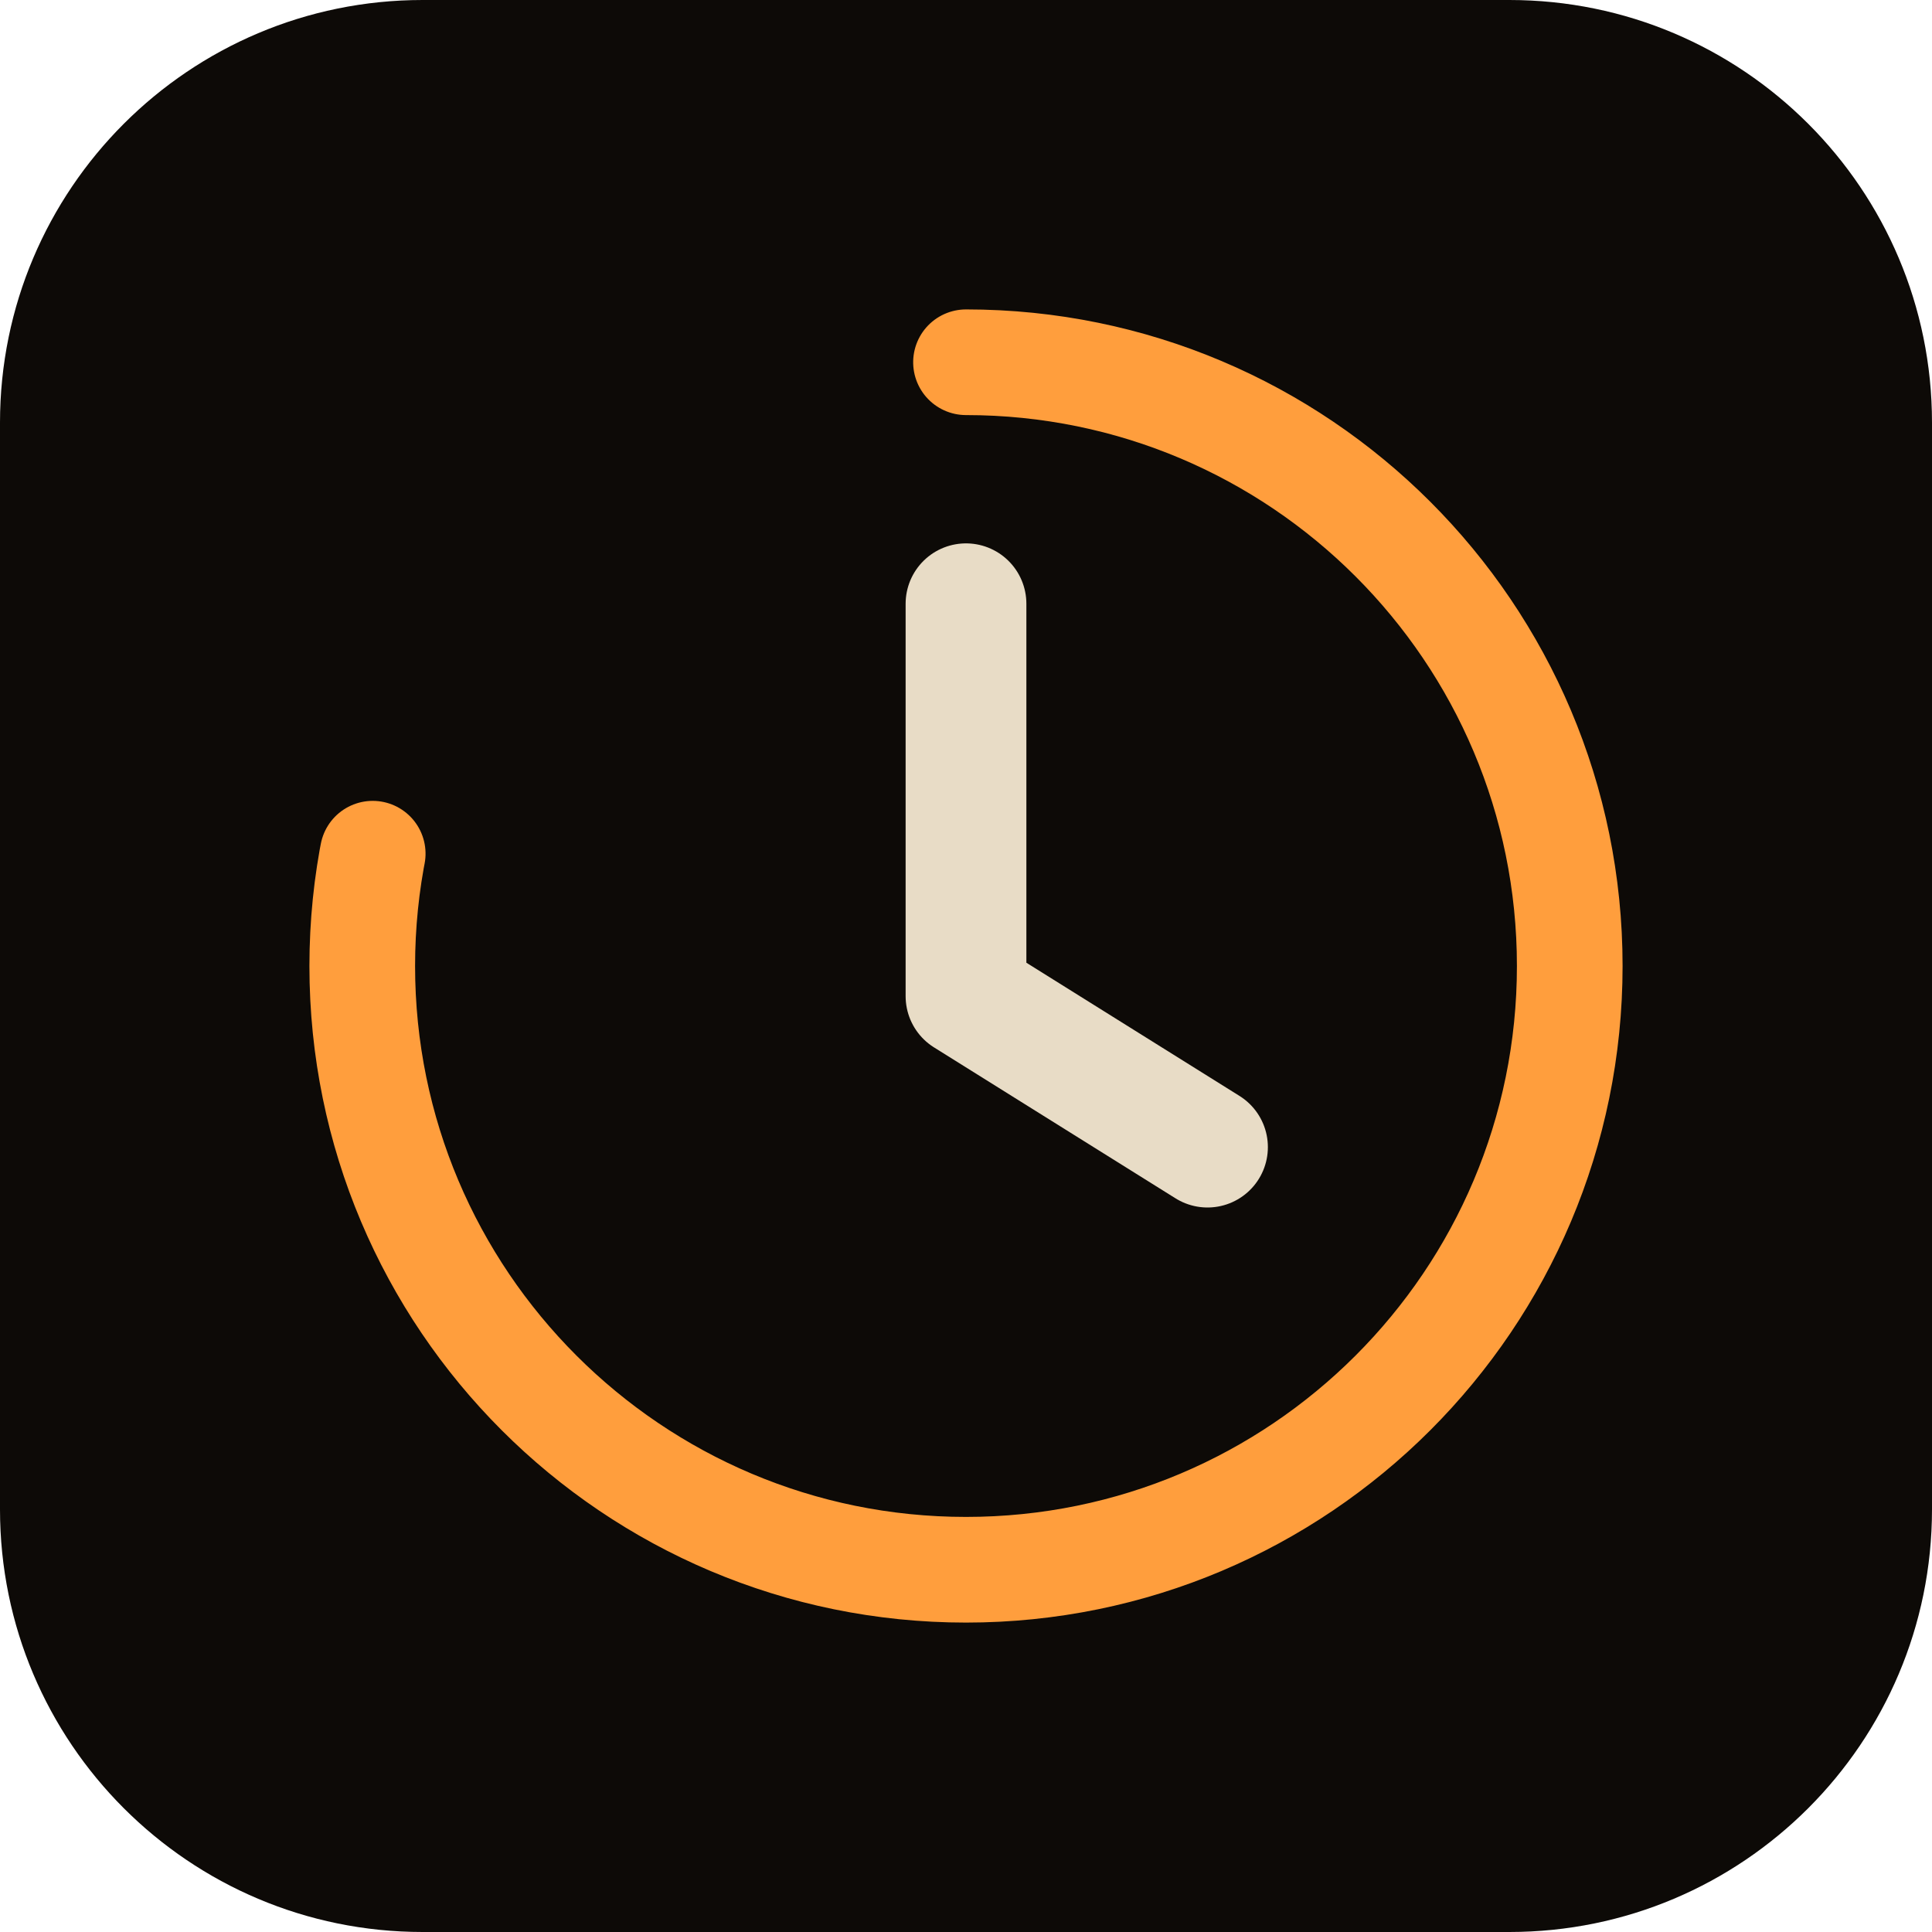
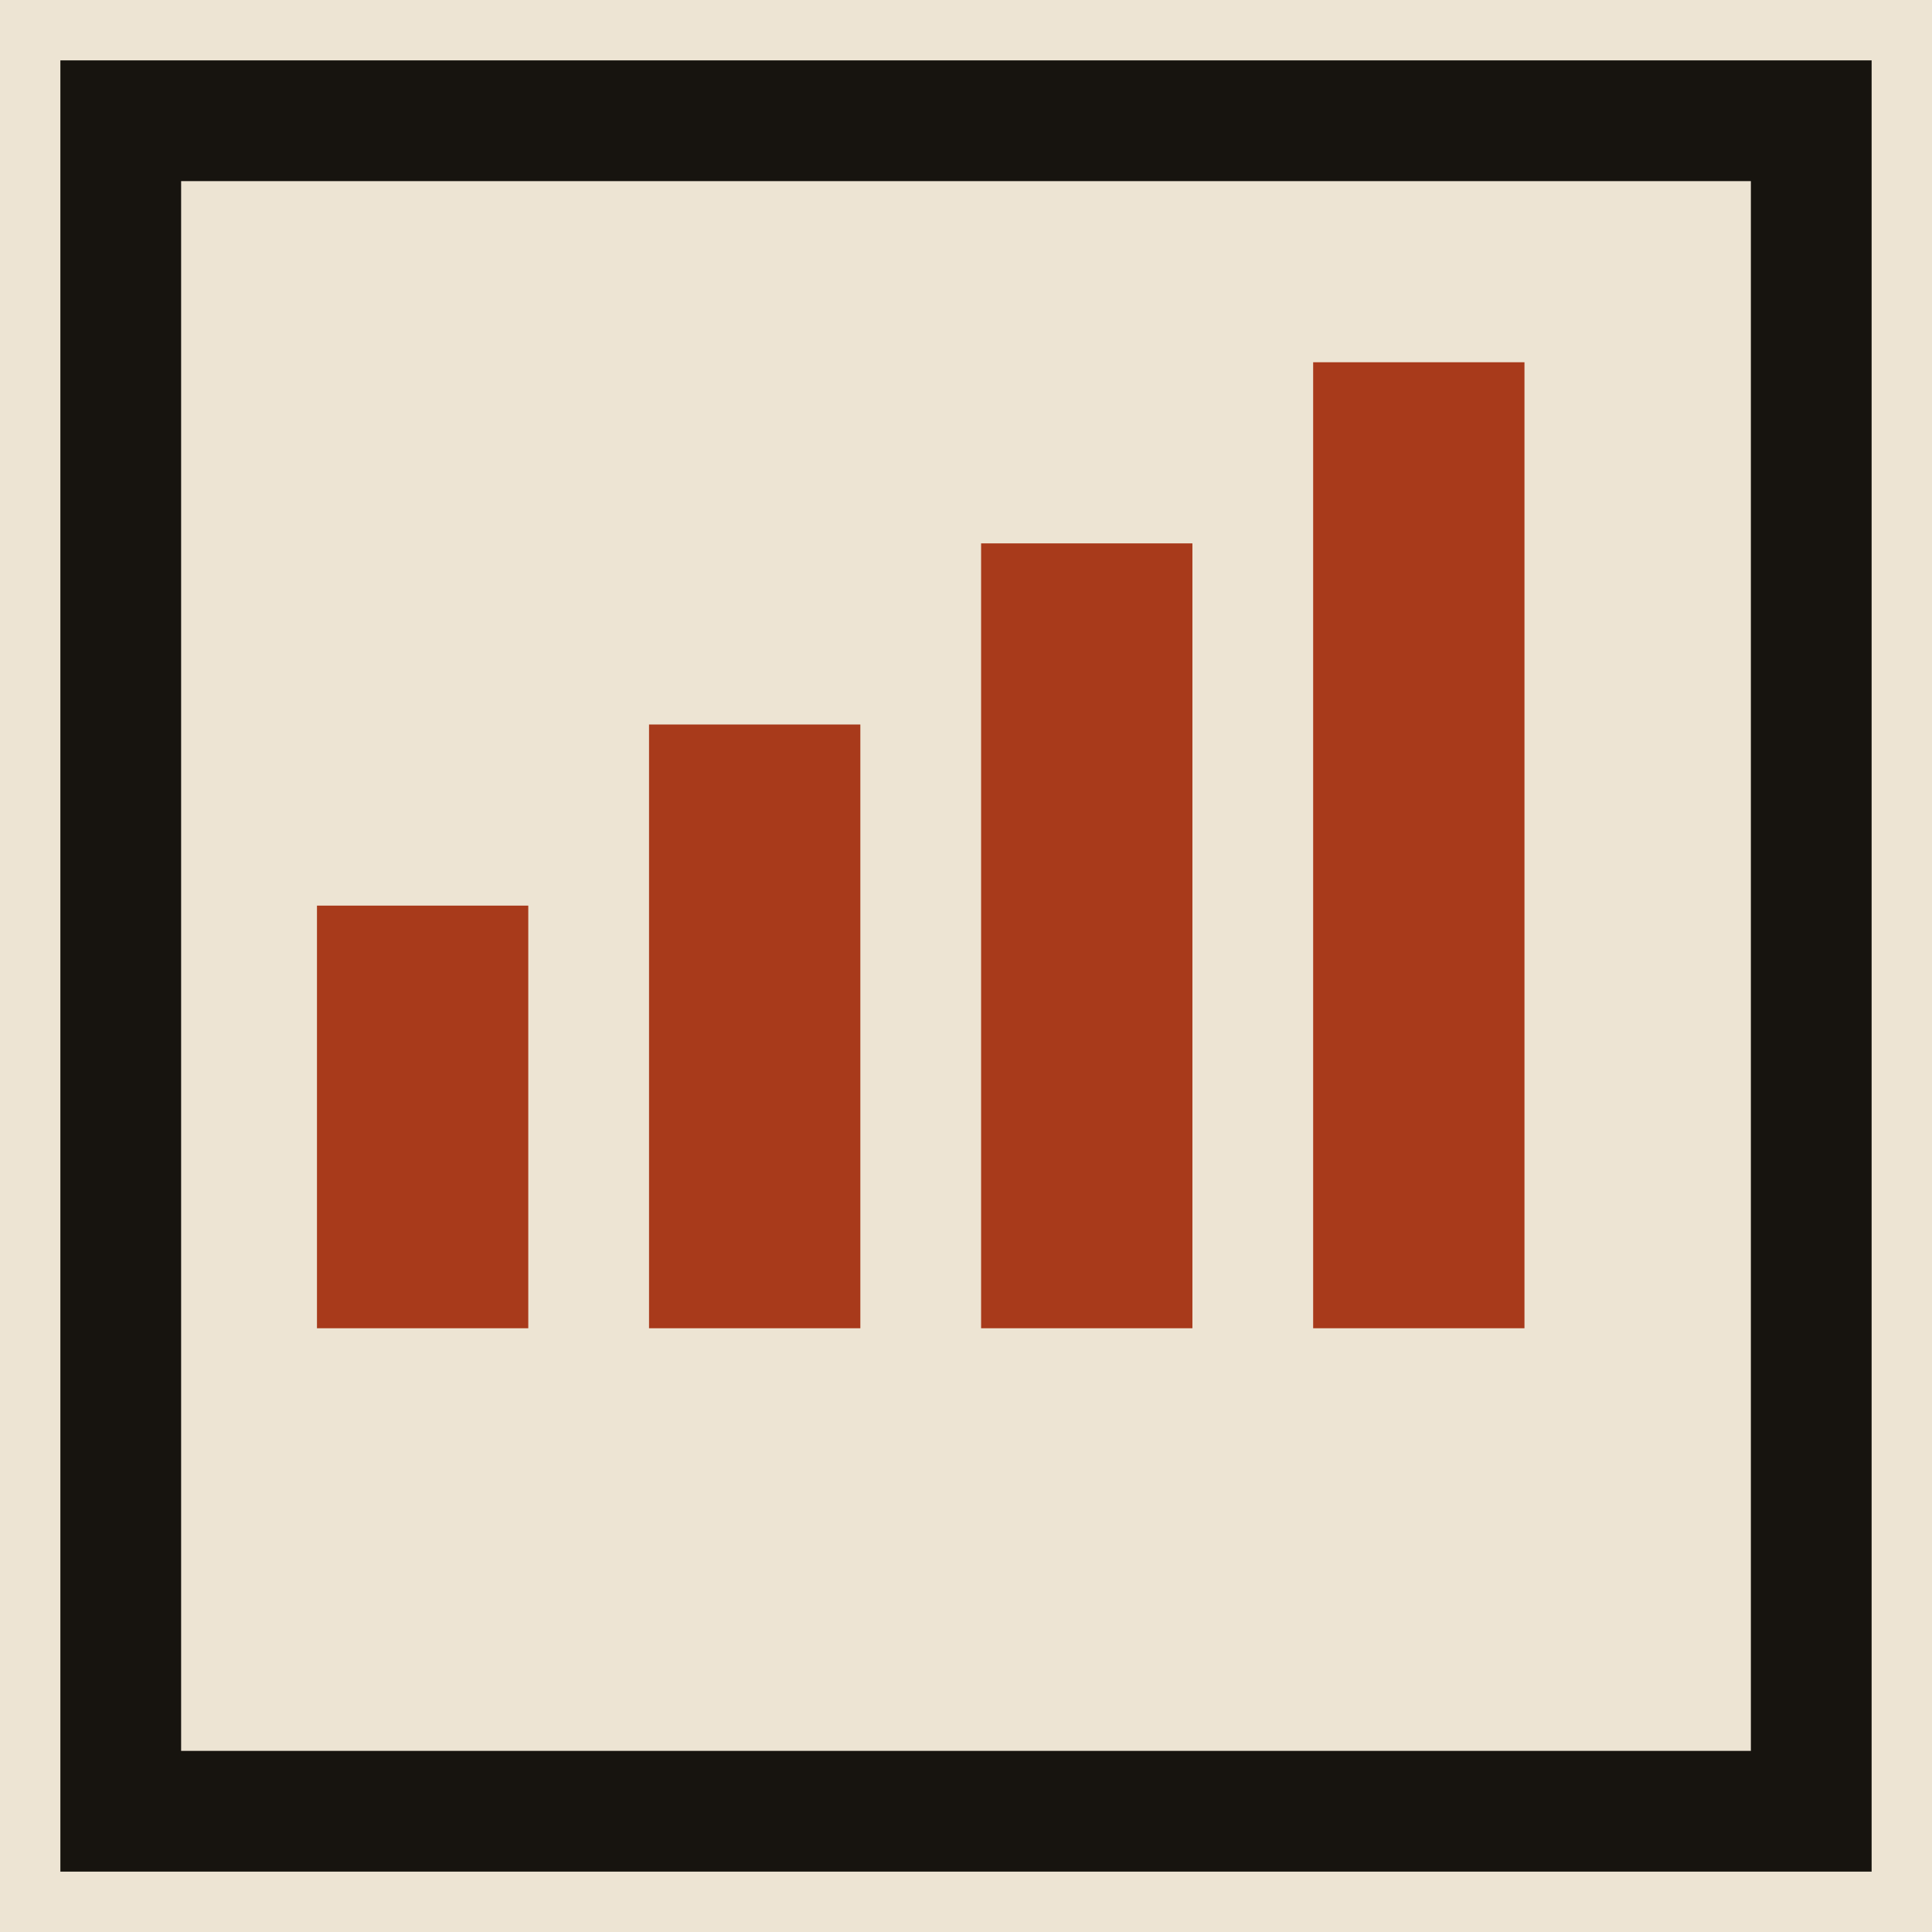
<svg xmlns="http://www.w3.org/2000/svg" viewBox="0 0 64 64">
-   <rect width="64" height="64" rx="14" fill="#0d0a07" />
-   <circle cx="32" cy="32" r="20" fill="none" stroke="#ff9e3d" stroke-width="3.5" stroke-dasharray="98 128" stroke-linecap="round" transform="rotate(-90 32 32)" />
-   <path d="M32 20v13l8 5" fill="none" stroke="#e8dcc6" stroke-width="4" stroke-linecap="round" stroke-linejoin="round" />
+   <rect width="64" height="64" fill="#EDE4D3" />
+   <rect x="4" y="4" width="56" height="56" fill="none" stroke="#17140F" stroke-width="4" />
+   <path d="M14 44 V30 M25 44 V24 M36 44 V18 M47 44 V12" stroke="#A83A1B" stroke-width="7" stroke-linecap="butt" />
</svg>
